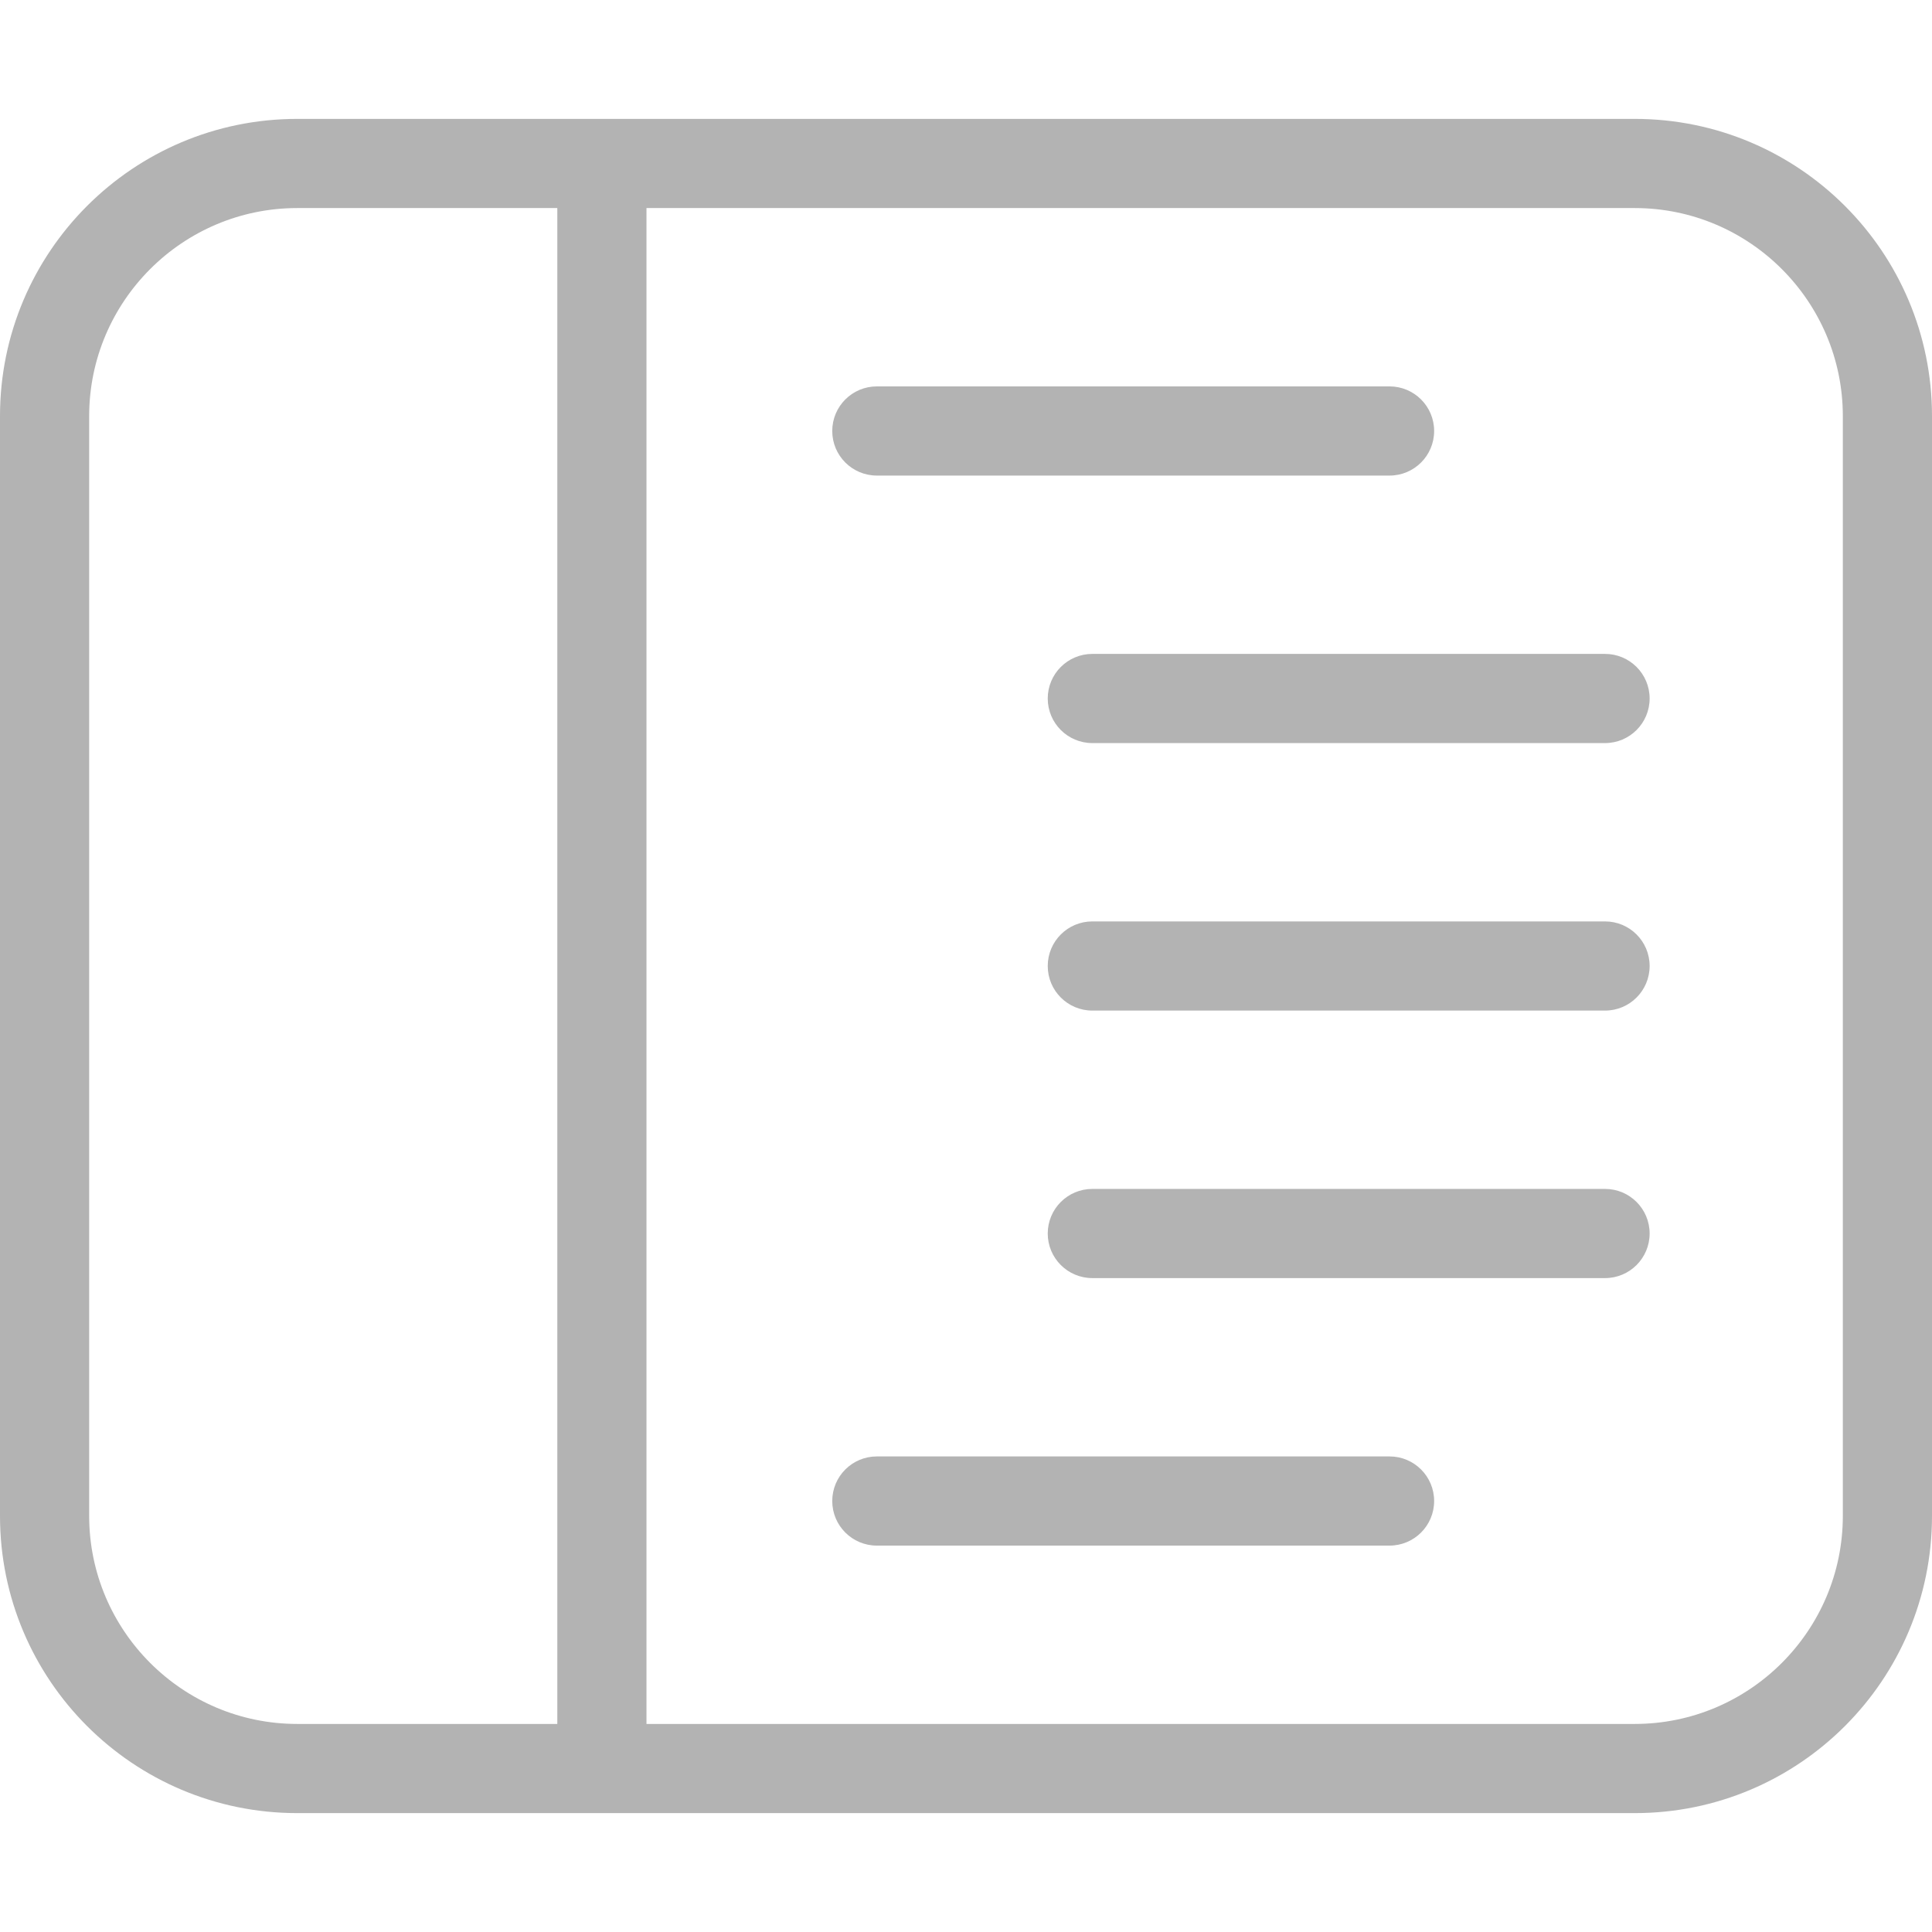
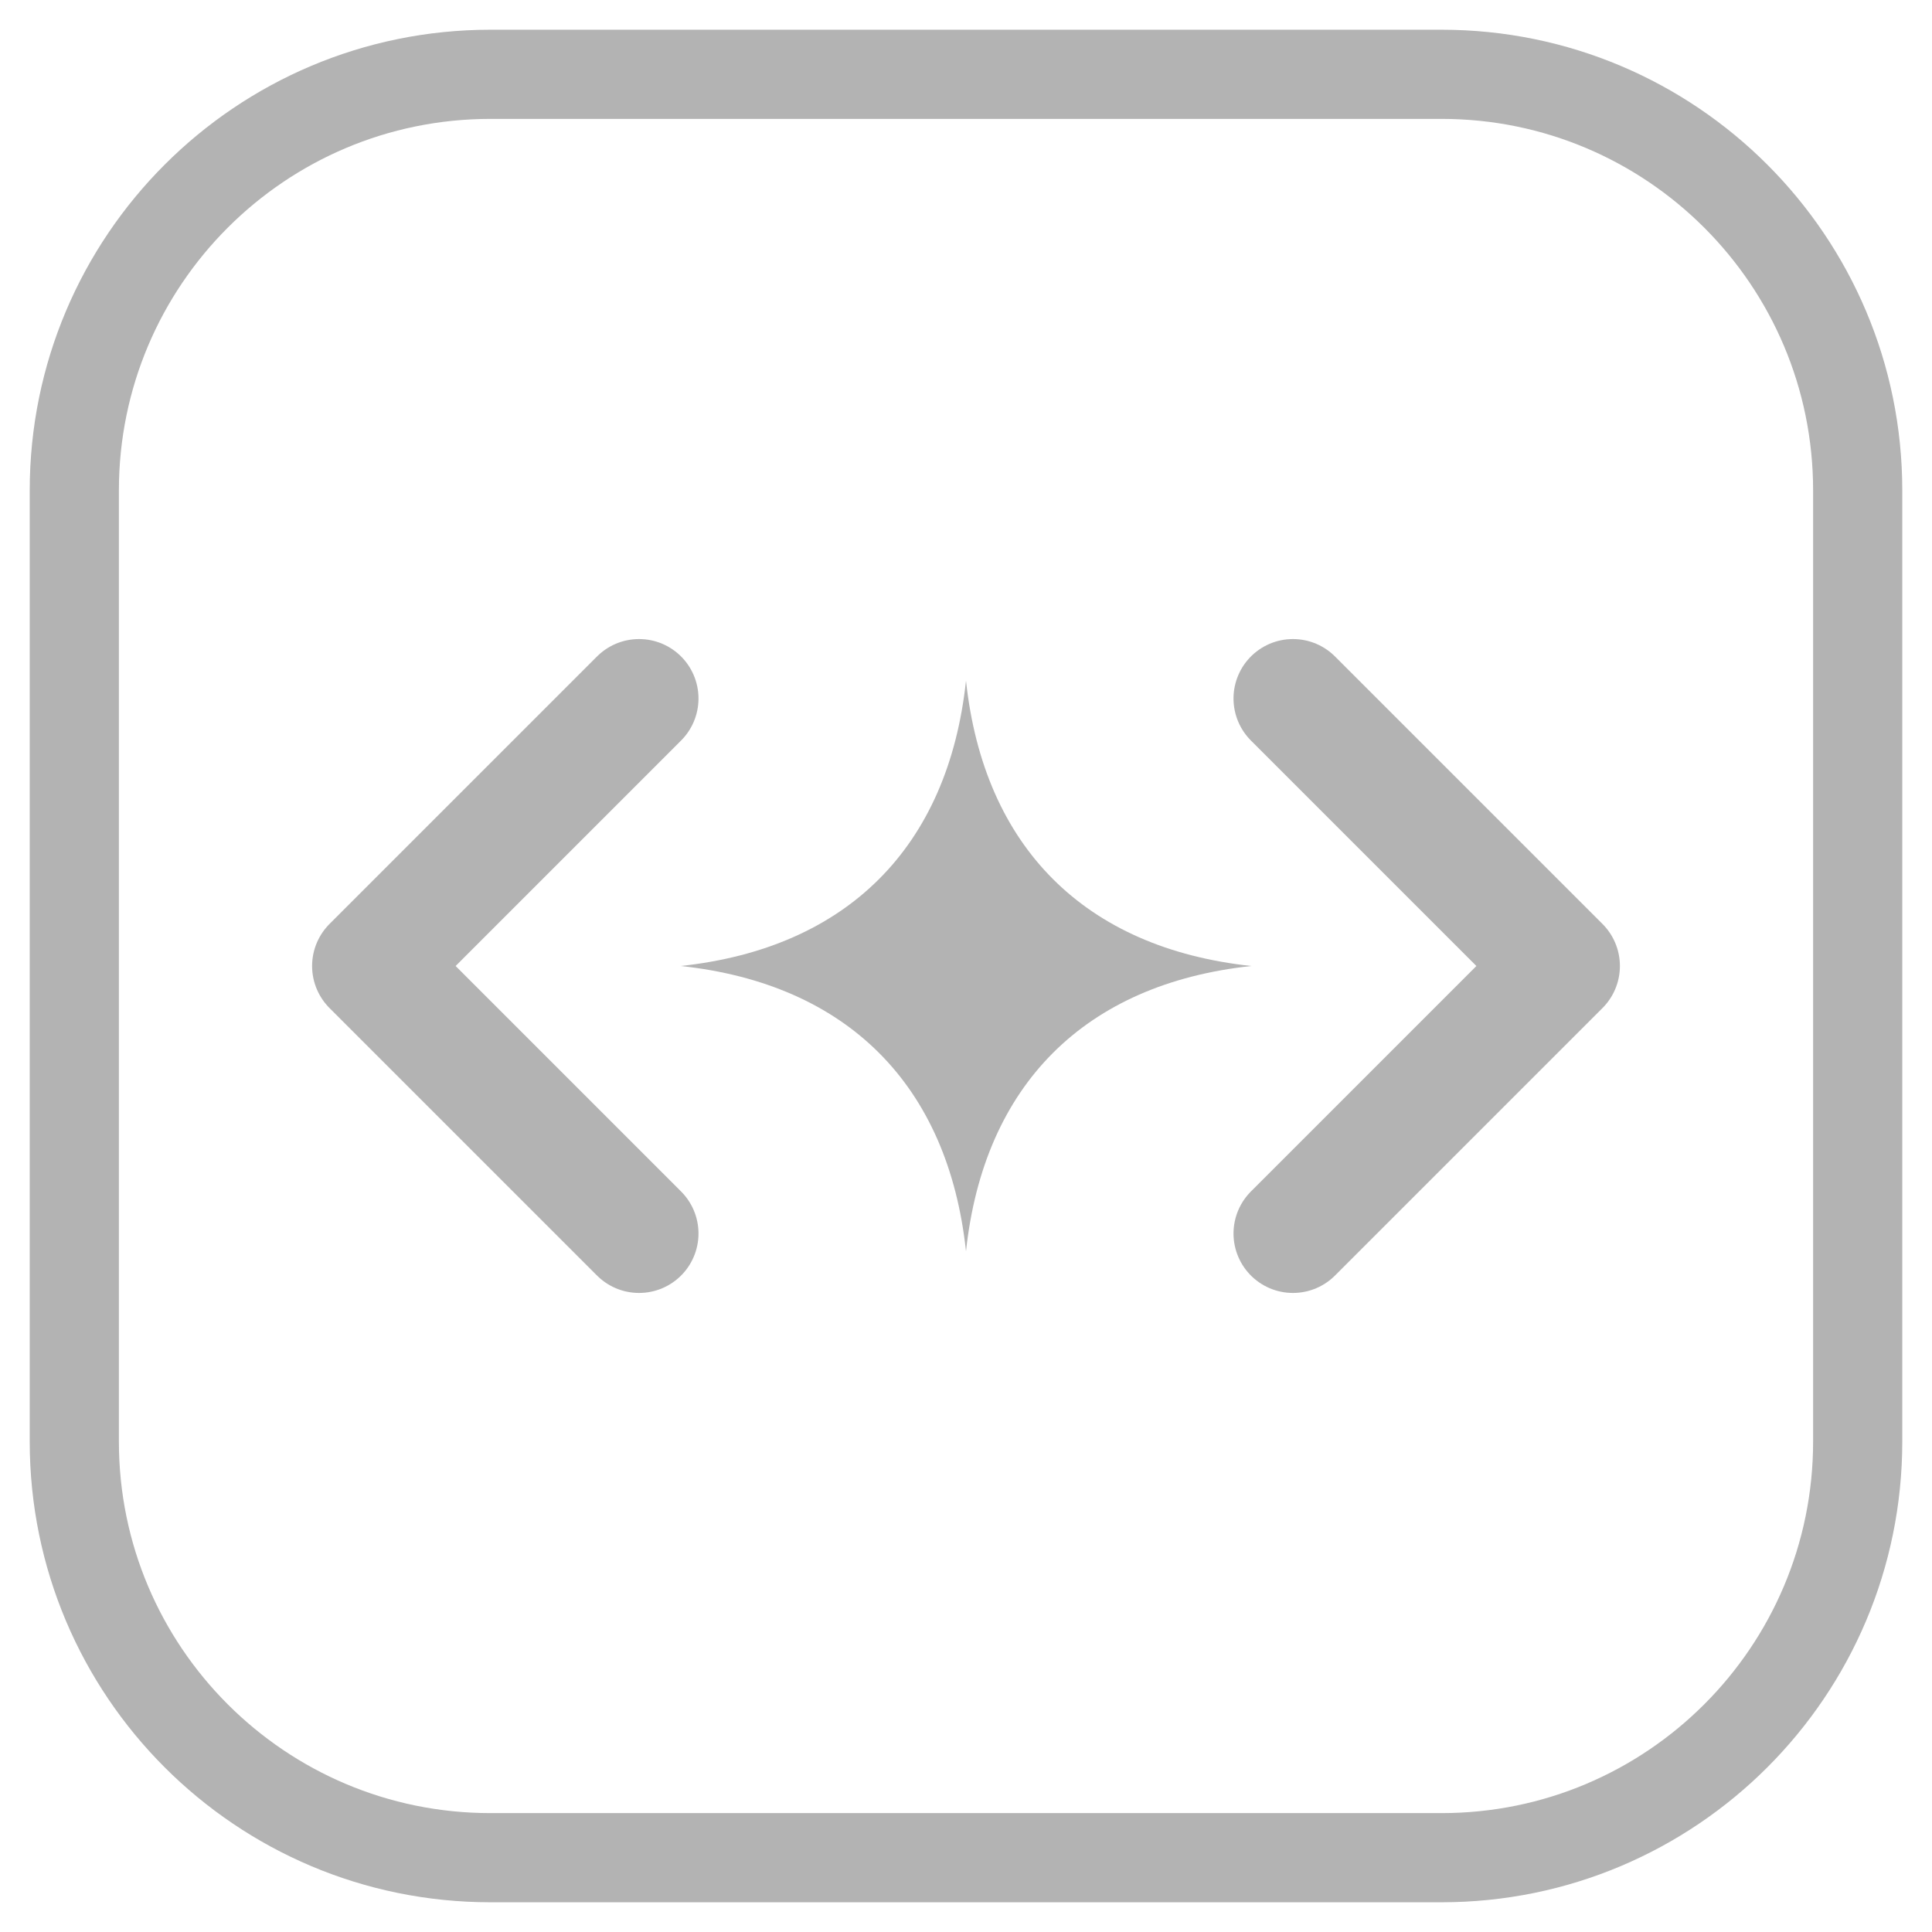
<svg xmlns="http://www.w3.org/2000/svg" width="260" height="260" viewBox="0 0 260 260" opacity="0.3">
-   <path d="M220 16H40C17.909 16 0 33.909 0 56V204C0 226.091 17.909 244 40 244H220C242.091 244 260 226.091 260 204V56C260 33.909 242.091 16 220 16ZM12 204V56C12 40.561 24.561 28 40 28H75V232H40C24.561 232 12 219.439 12 204ZM248 204C248 219.439 235.439 232 220 232H87V28H220C235.439 28 248 40.561 248 56V204ZM112 58C112 54.686 114.686 52 118 52H187C190.314 52 193 54.686 193 58C193 61.314 190.314 64 187 64H118C114.686 64 112 61.314 112 58ZM193 202C193 205.314 190.314 208 187 208H118C114.686 208 112 205.314 112 202C112 198.686 114.686 196 118 196H187C190.314 196 193 198.686 193 202ZM222 94C222 97.314 219.314 100 216 100H147C143.686 100 141 97.314 141 94C141 90.686 143.686 88 147 88H216C219.314 88 222 90.686 222 94ZM222 130C222 133.314 219.314 136 216 136H147C143.686 136 141 133.314 141 130C141 126.686 143.686 124 147 124H216C219.314 124 222 126.686 222 130ZM222 166C222 169.314 219.314 172 216 172H147C143.686 172 141 169.314 141 166C141 162.686 143.686 160 147 160H216C219.314 160 222 162.686 222 166Z" />
+   <rect x="10" y="10" width="240" height="240" rx="56" fill="none" stroke="#000" stroke-width="12" />
+   <path d="M86 94 50 130l36 36M174 94l36 36-36 36" fill="none" stroke="#000" stroke-width="16" stroke-linecap="round" stroke-linejoin="round" />
+   <path d="M130 91.6C132.4 114 146 127.6 168.4 130 146 132.4 132.4 146 130 168.4 127.6 146 114 132.4 91.6 130 114 127.6 127.6 114 130 91.6Z" fill="#000" />
</svg>
